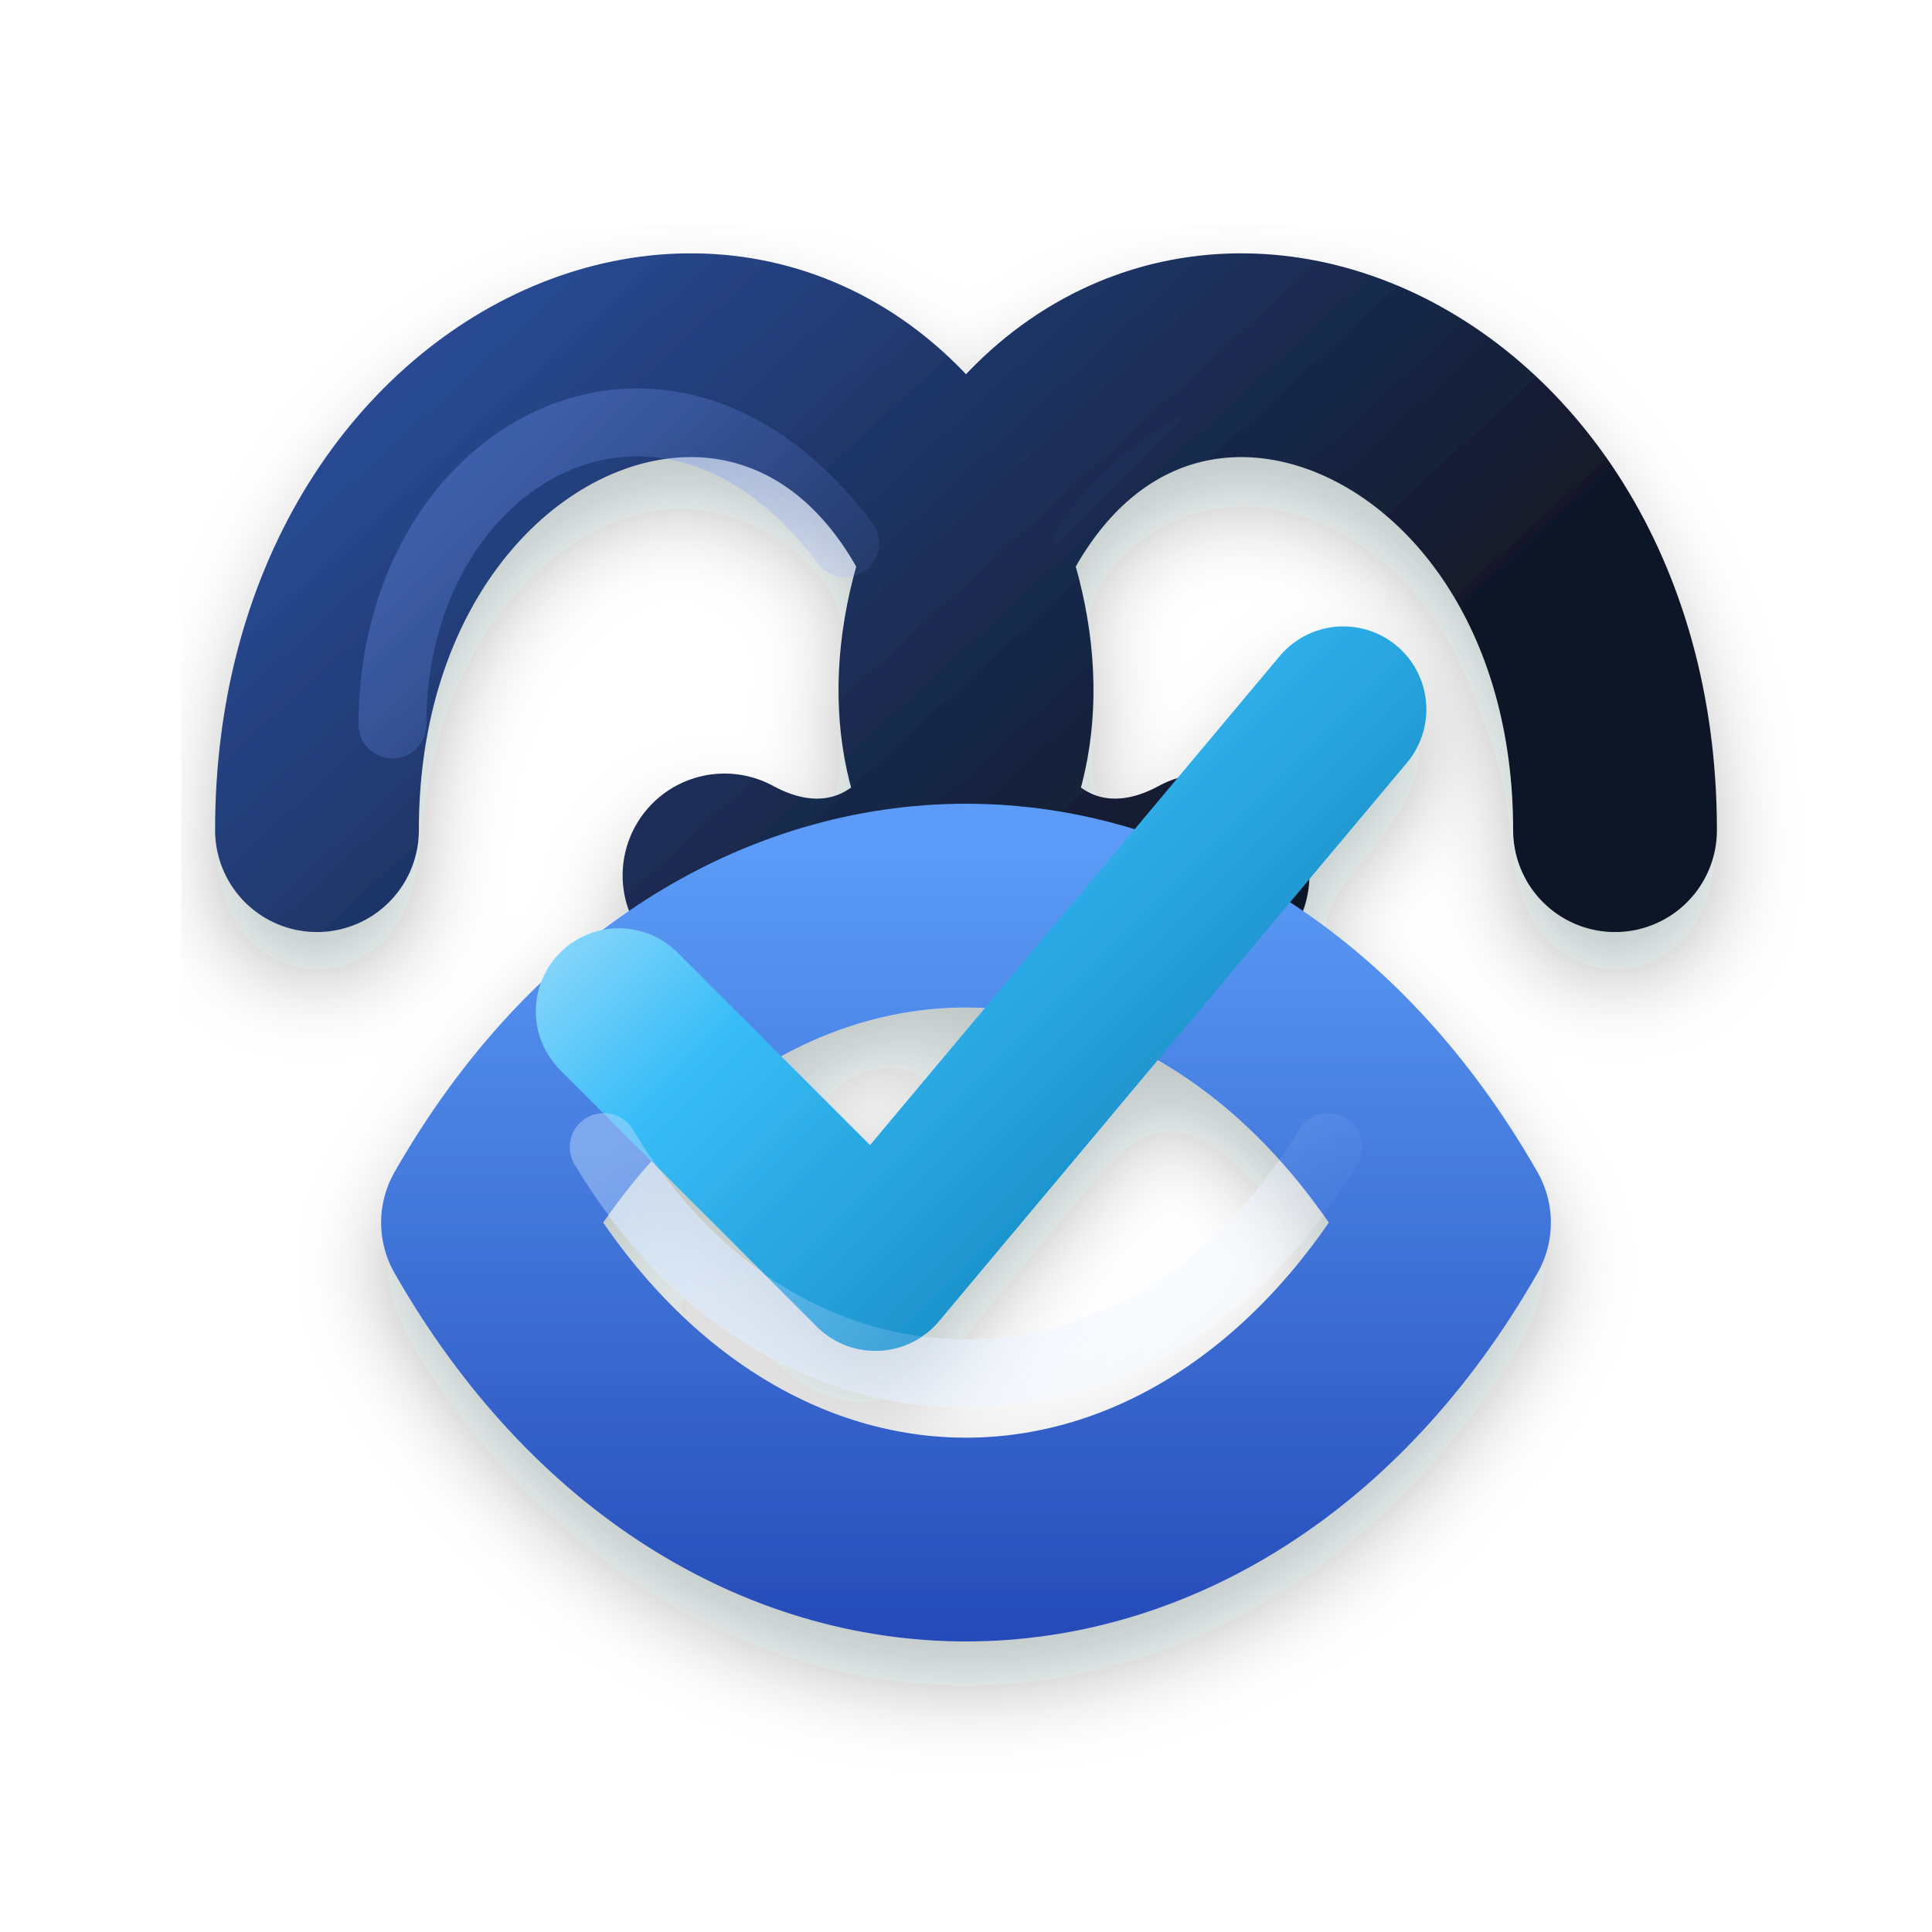
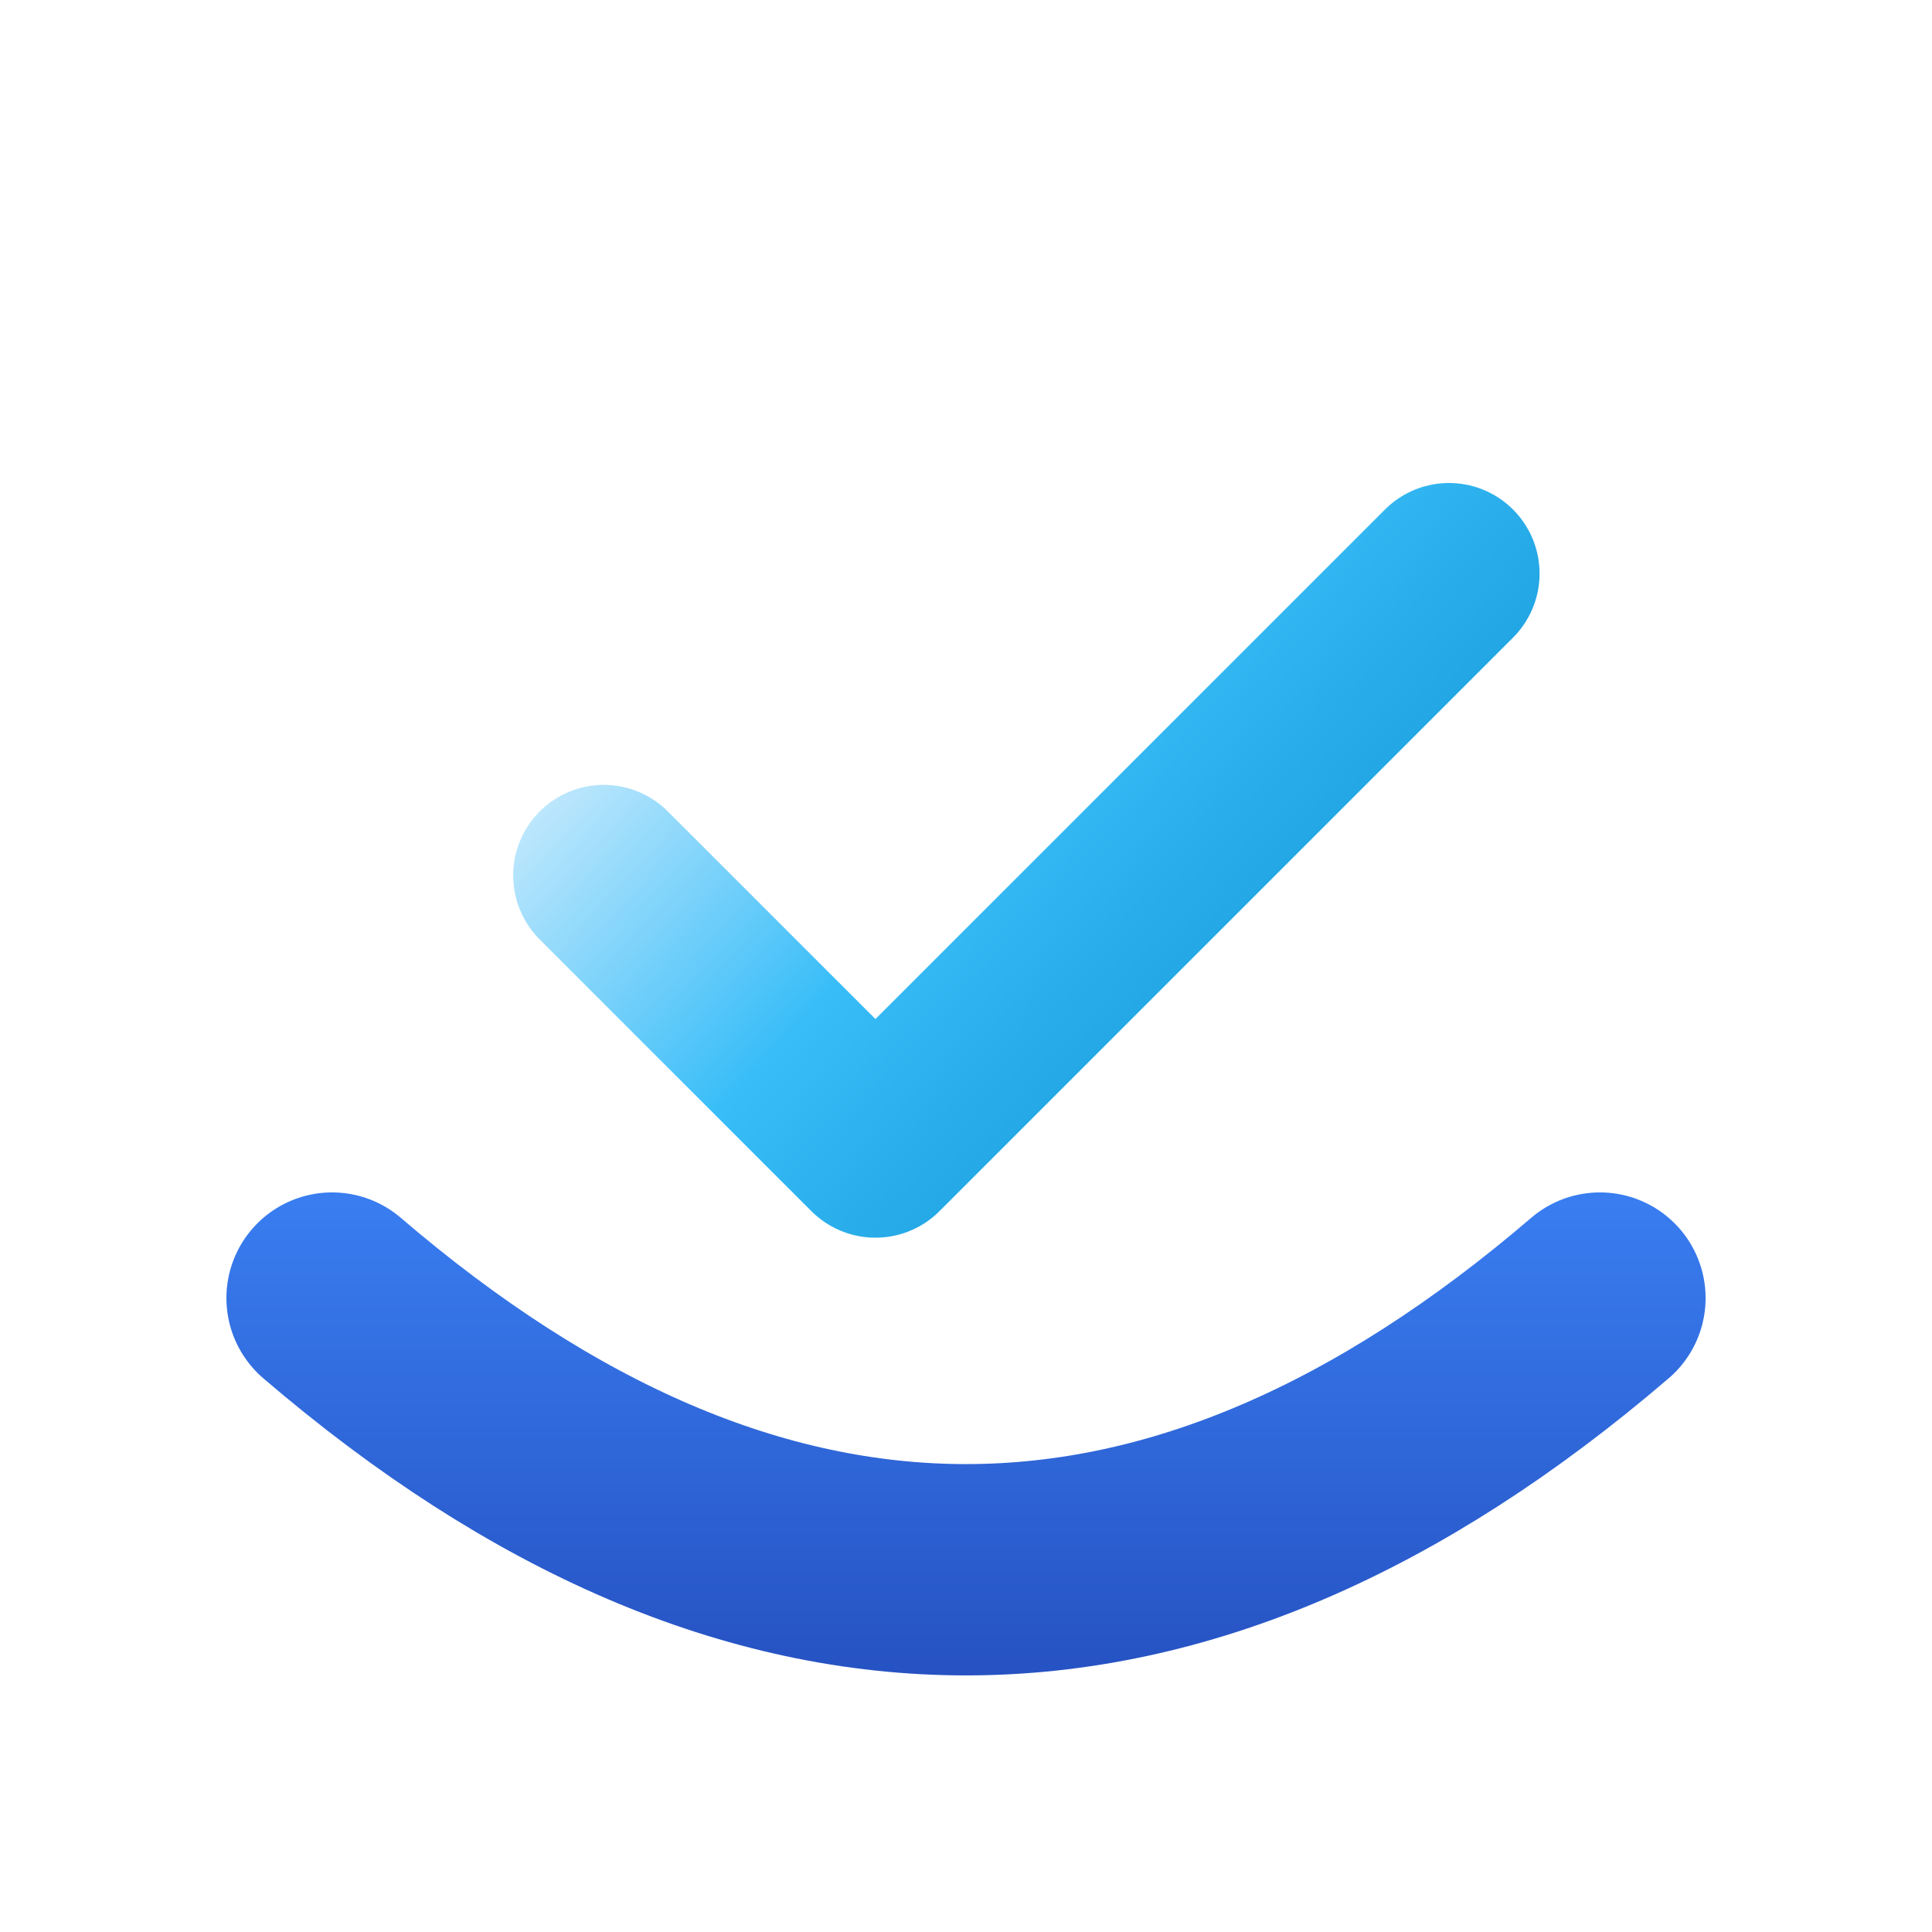
<svg xmlns="http://www.w3.org/2000/svg" viewBox="0 0 64 64" fill="none" role="img" aria-label="Tether">
  <defs>
-     <linearGradient id="th-navy" x1="12" y1="10" x2="34" y2="34" gradientUnits="userSpaceOnUse">
-       <stop stop-color="#2b4f9e" />
-       <stop offset="1" stop-color="#111827" />
-     </linearGradient>
-     <linearGradient id="th-navy-hi" x1="14" y1="12" x2="28" y2="26" gradientUnits="userSpaceOnUse">
-       <stop stop-color="#5b7fd4" stop-opacity="0.55" />
-       <stop offset="1" stop-color="#5b7fd4" stop-opacity="0" />
-     </linearGradient>
-     <linearGradient id="th-blue" x1="32" y1="28" x2="32" y2="58" gradientUnits="userSpaceOnUse">
-       <stop stop-color="#5b9cf8" />
+     <linearGradient id="th-arc" x1="32" y1="38" x2="32" y2="62" gradientUnits="userSpaceOnUse">
+       <stop stop-color="#3b82f6" />
      <stop offset="1" stop-color="#1e40af" />
    </linearGradient>
-     <linearGradient id="th-blue-hi" x1="24" y1="34" x2="40" y2="48" gradientUnits="userSpaceOnUse">
-       <stop stop-color="#bfdbfe" stop-opacity="0.45" />
-       <stop offset="1" stop-color="#bfdbfe" stop-opacity="0" />
+     <linearGradient id="th-check" x1="22" y1="18" x2="48" y2="42" gradientUnits="userSpaceOnUse">
+       <stop stop-color="#e0f2fe" />
+       <stop offset="0.4" stop-color="#38bdf8" />
+       <stop offset="1" stop-color="#0284c7" />
    </linearGradient>
-     <linearGradient id="th-check" x1="20" y1="20" x2="46" y2="46" gradientUnits="userSpaceOnUse">
-       <stop stop-color="#e0f2fe" />
-       <stop offset="0.35" stop-color="#38bdf8" />
-       <stop offset="1" stop-color="#0369a1" />
-     </linearGradient>
-     <filter id="th-shadow" x="6" y="6" width="54" height="54" filterUnits="userSpaceOnUse" color-interpolation-filters="sRGB">
-       <feDropShadow dx="0" dy="1.5" stdDeviation="1.35" flood-color="#0f172a" flood-opacity="0.26" />
-     </filter>
  </defs>
-   <g filter="url(#th-shadow)">
-     <path d="M 10.5 27.5          C 10.5 12, 26.5 6, 32 18.5          C 35 26.5, 29.5 32, 24 29" stroke="url(#th-navy)" stroke-width="6.75" stroke-linecap="round" fill="none" />
-     <path d="M 53.5 27.5          C 53.5 12, 37.5 6, 32 18.5          C 29 26.5, 34.5 32, 40 29" stroke="url(#th-navy)" stroke-width="6.75" stroke-linecap="round" fill="none" />
-     <path d="M 16 40.5          C 24 54.5, 40 54.5, 48 40.5          C 40 26.5, 24 26.5, 16 40.5" stroke="url(#th-blue)" stroke-width="6.75" stroke-linecap="round" stroke-linejoin="round" fill="none" />
-     <path d="M 20.5 33.5          L 29 42          L 44.5 23.5" stroke="url(#th-check)" stroke-width="5.5" stroke-linecap="round" stroke-linejoin="round" fill="none" />
-     <path d="M 13 24 C 13 15, 22 10, 28 18" stroke="url(#th-navy-hi)" stroke-width="2.25" stroke-linecap="round" fill="none" />
-     <path d="M 51 24 C 51 15, 42 10, 36 18" stroke="url(#th-navy-hi)" stroke-width="2.25" stroke-linecap="round" fill="none" />
-     <path d="M 20 38 C 26 48, 38 48, 44 38" stroke="url(#th-blue-hi)" stroke-width="2.25" stroke-linecap="round" fill="none" />
-   </g>
+   <path d="M 11 43 Q 32 61 53 43" stroke="url(#th-arc)" stroke-width="7" stroke-linecap="round" fill="none" />
+   <path d="M 20 29 L 29 38 L 48 19" stroke="url(#th-check)" stroke-width="6" stroke-linecap="round" stroke-linejoin="round" fill="none" />
</svg>
